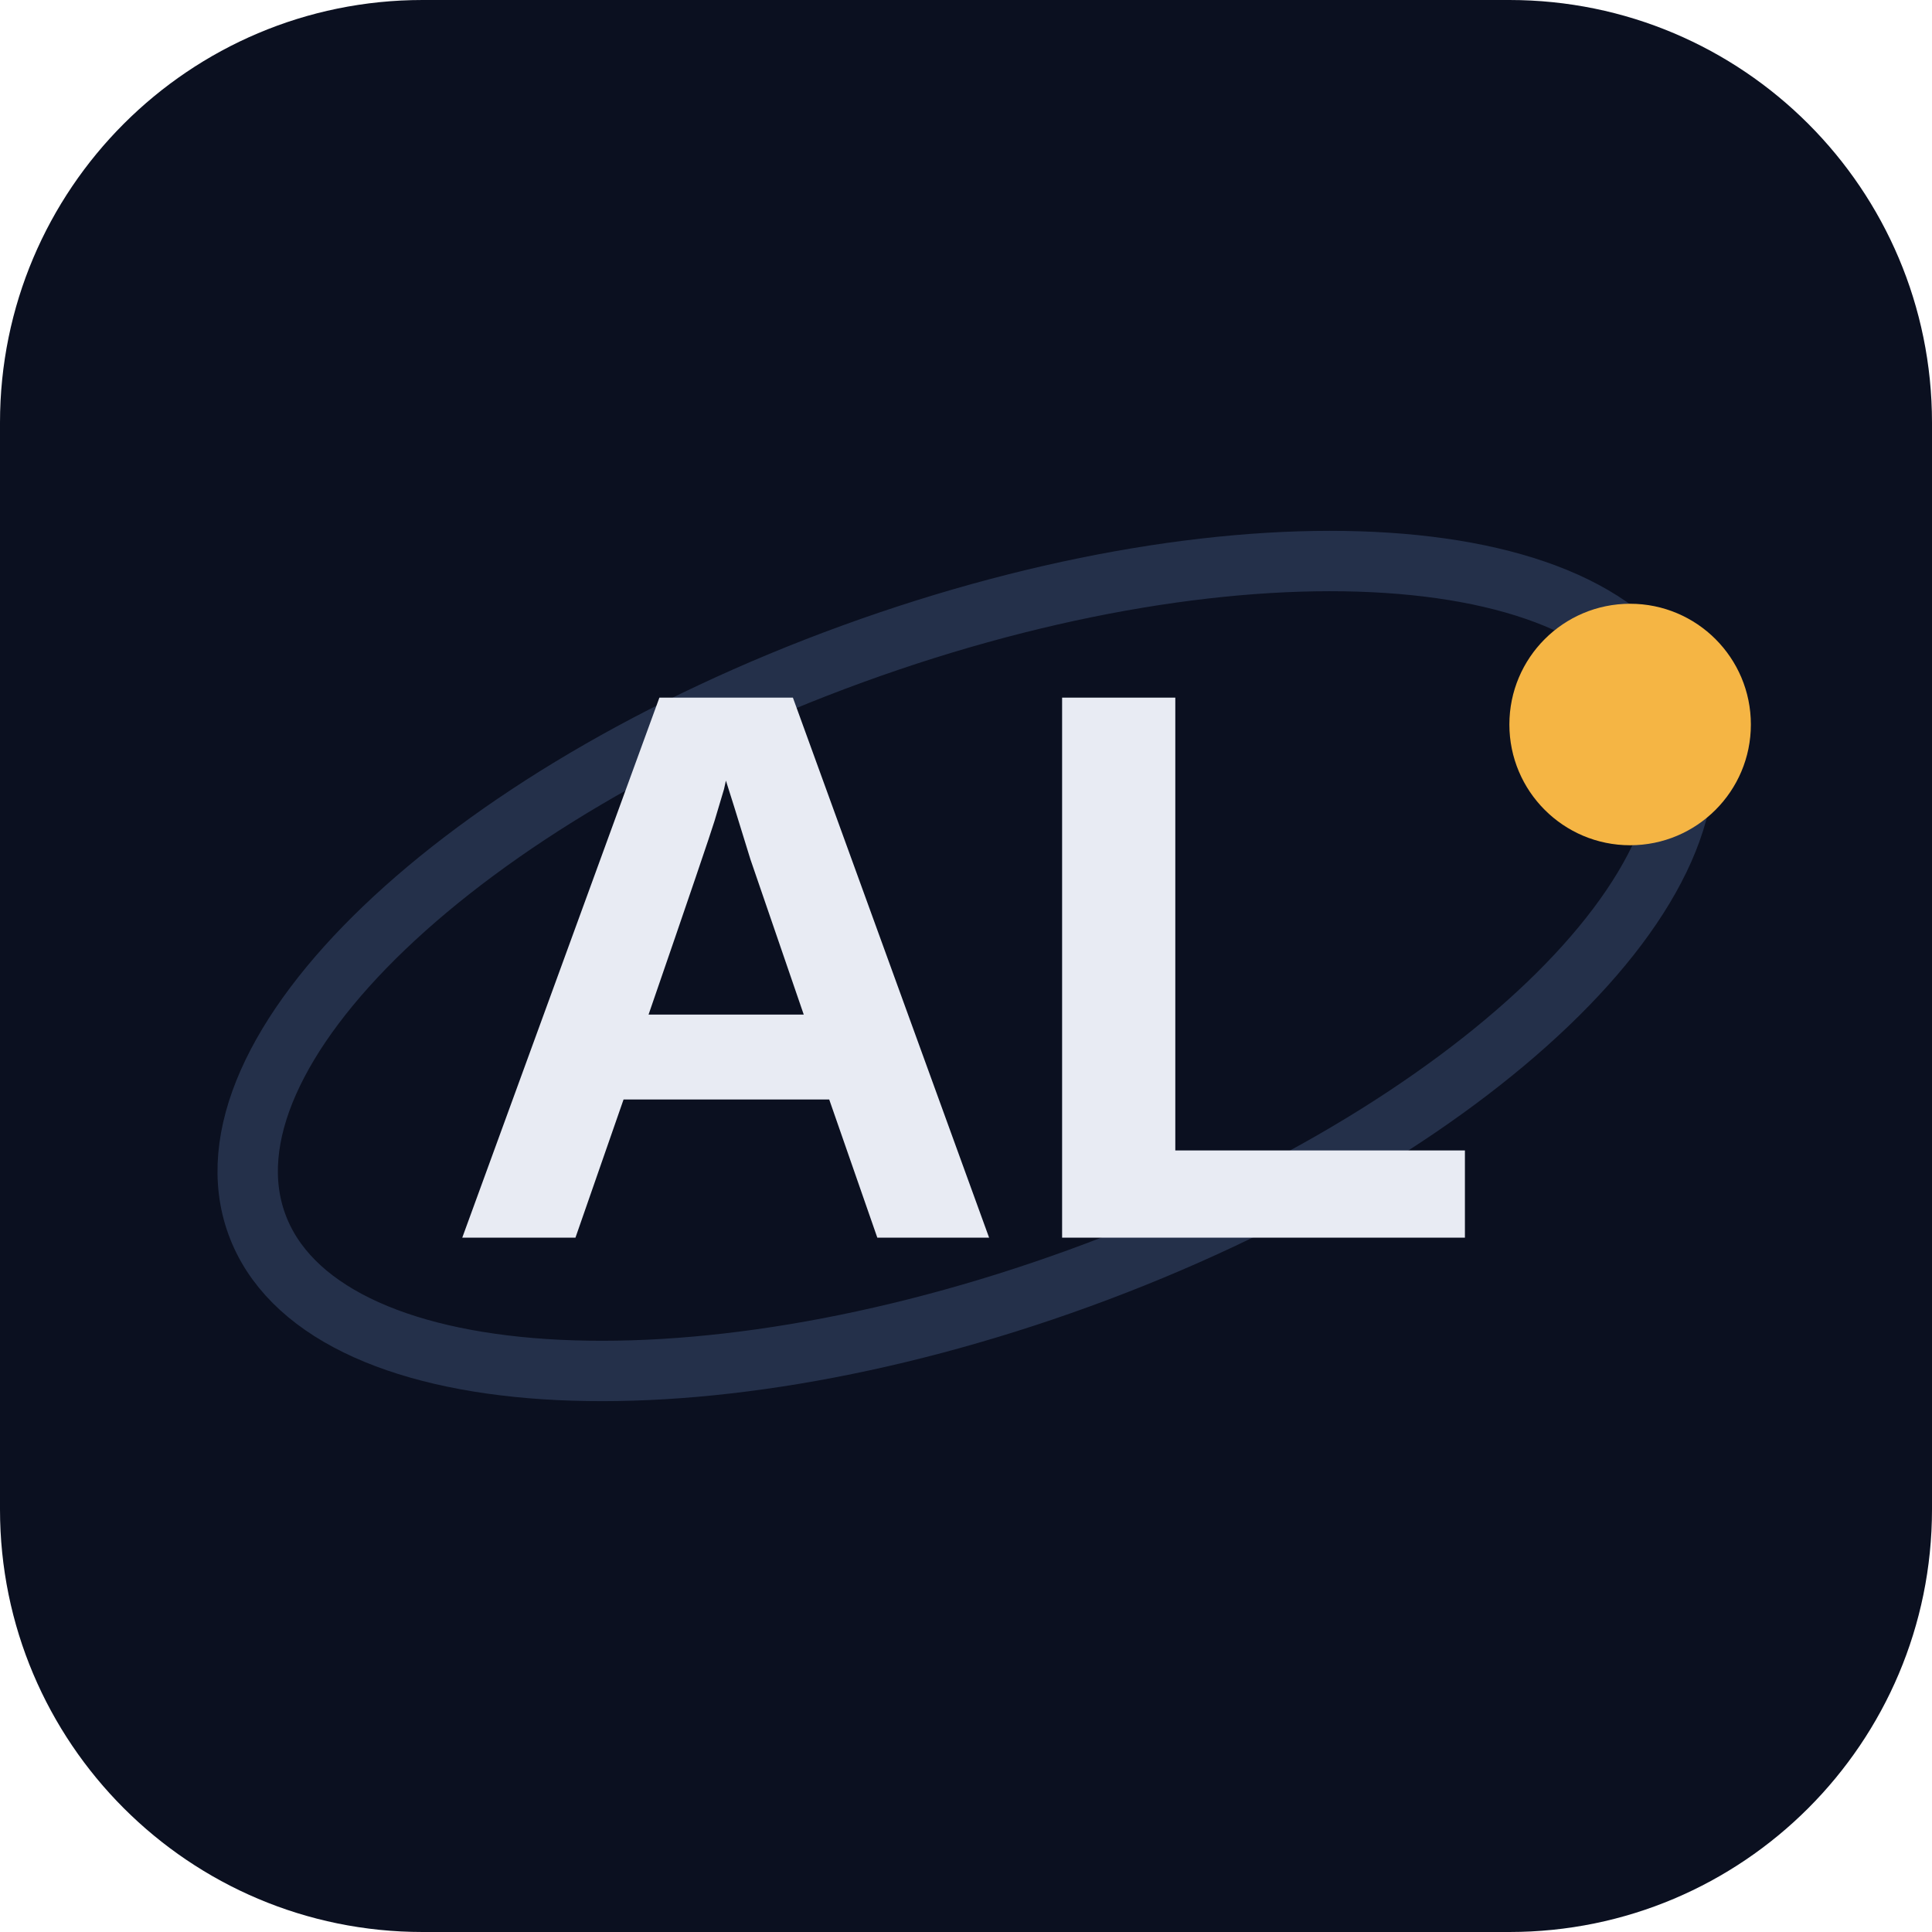
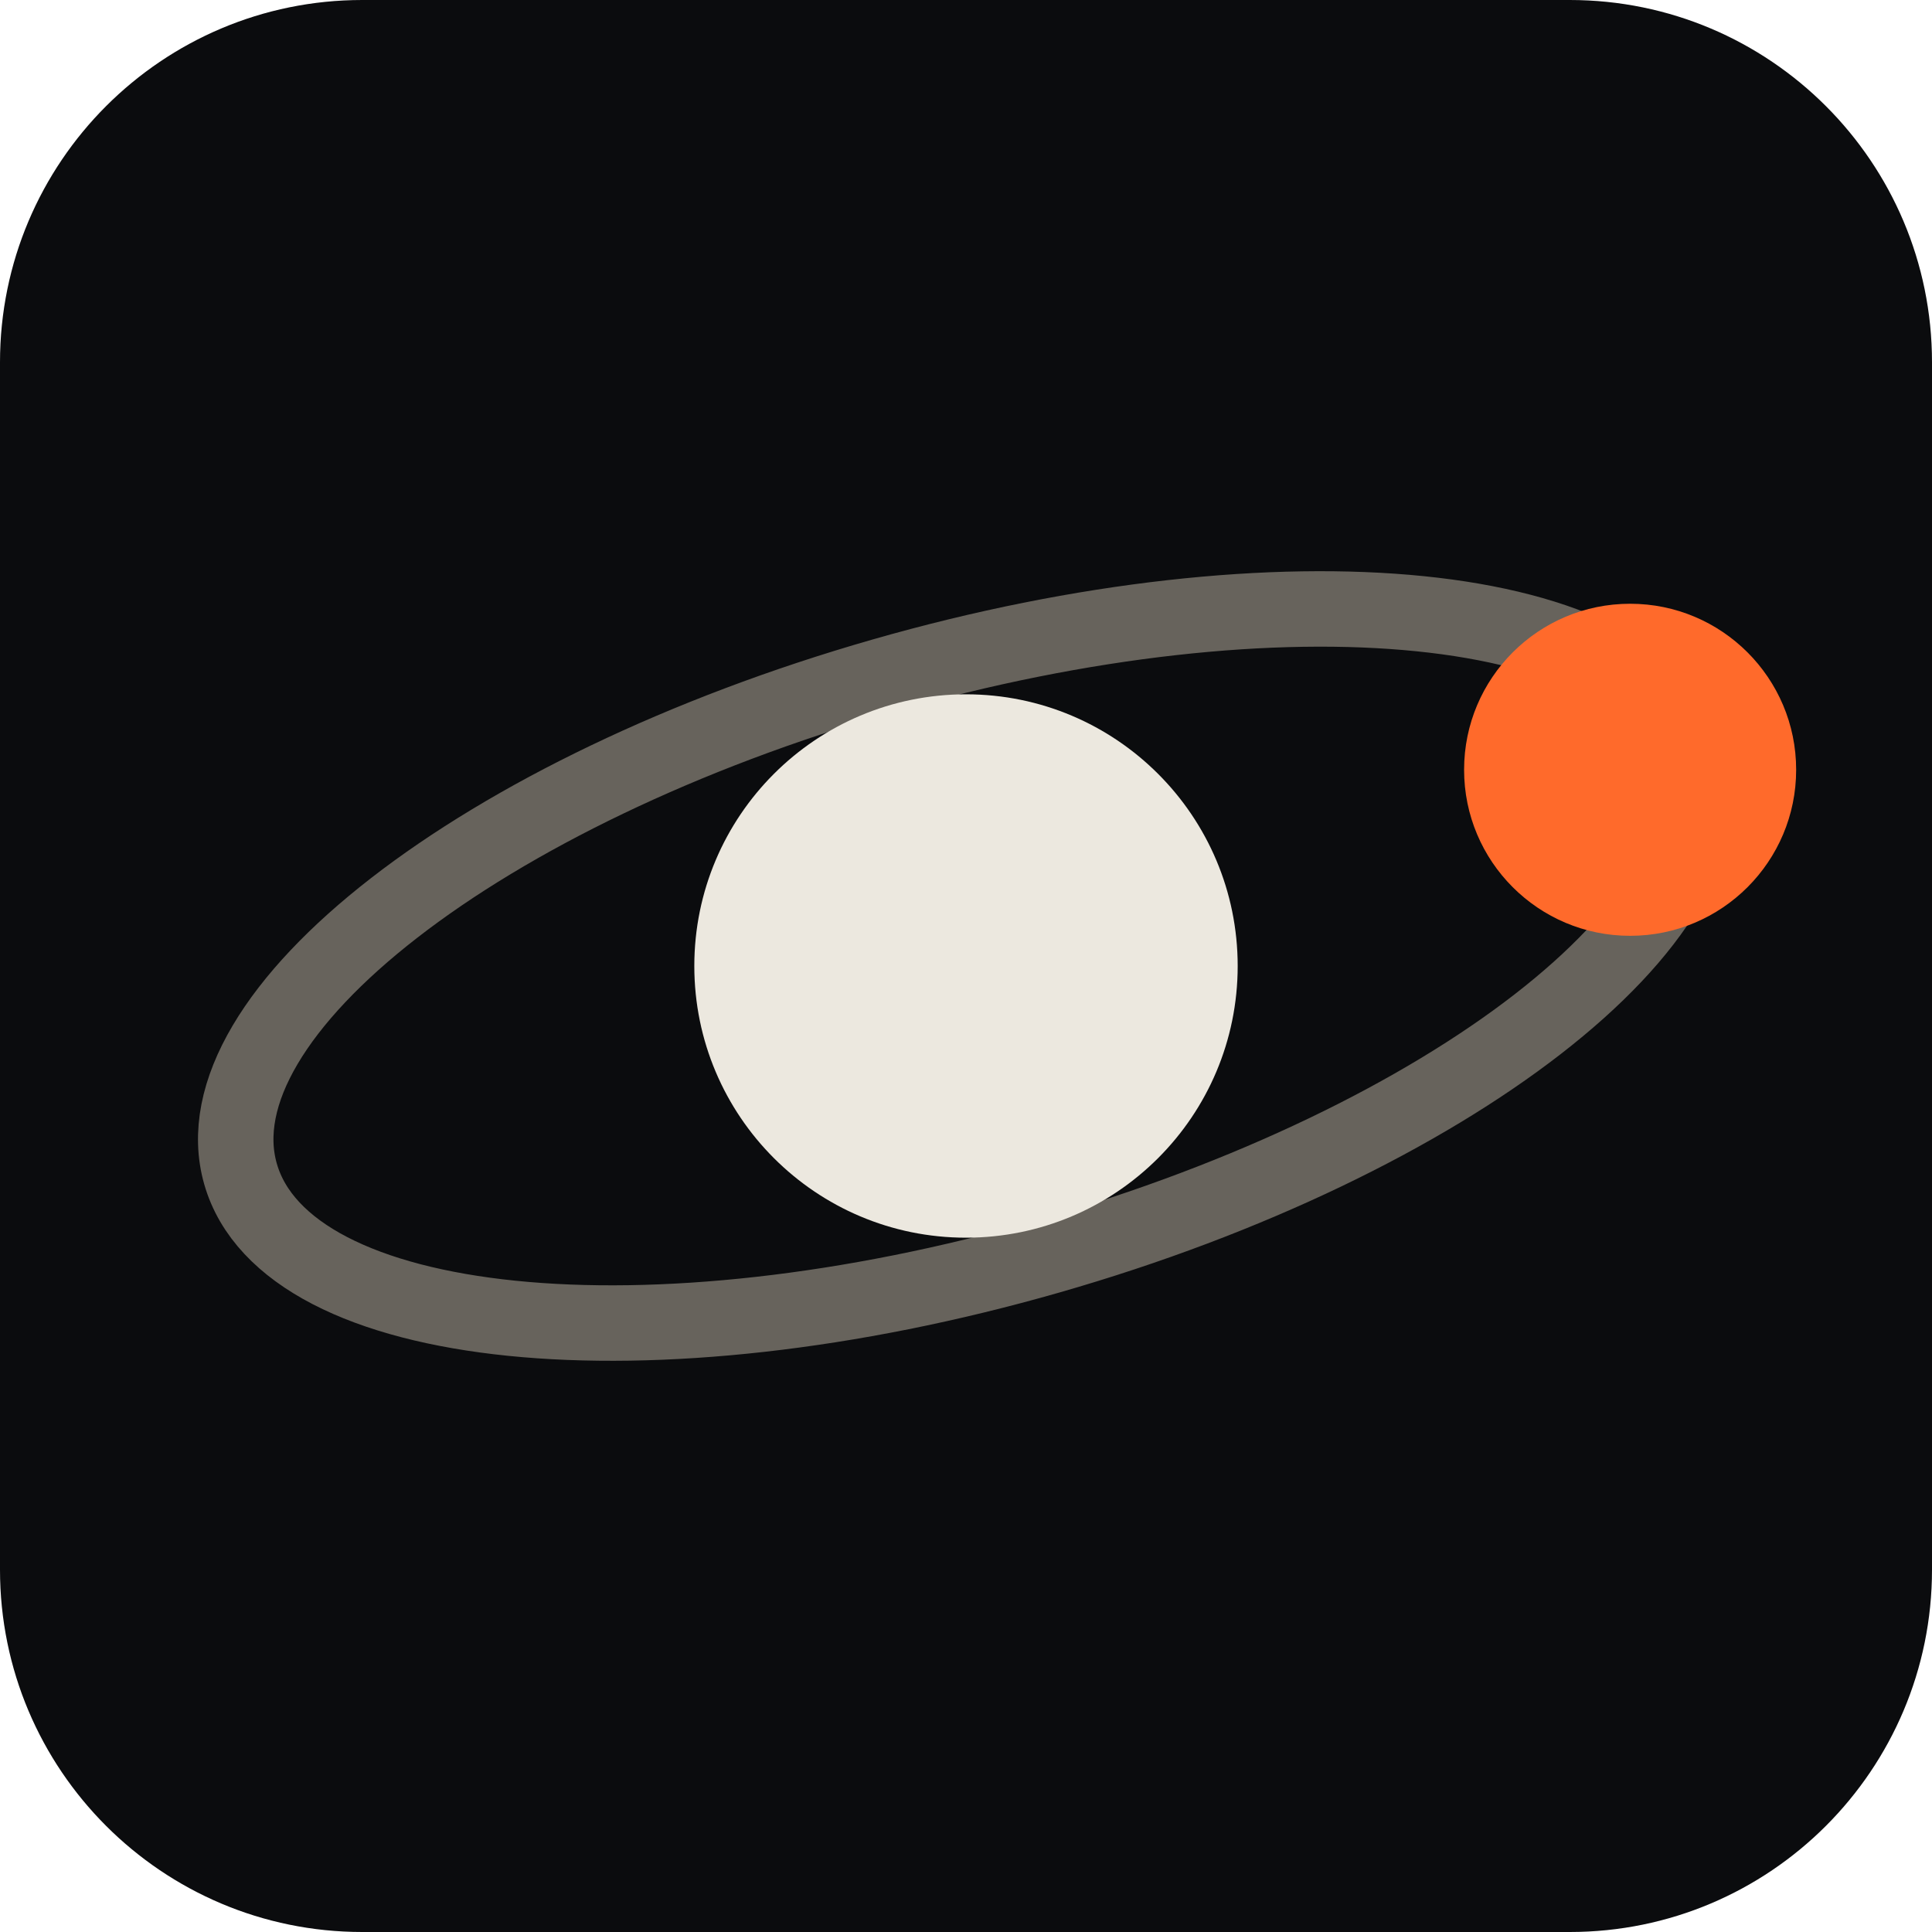
<svg xmlns="http://www.w3.org/2000/svg" viewBox="0 0 64 64">
-   <rect width="64" height="64" rx="14" fill="#0B1020" />
-   <ellipse cx="32" cy="32" rx="25" ry="11" fill="none" stroke="#24304A" stroke-width="2" transform="rotate(-20 32 32)" />
-   <text x="32" y="41" text-anchor="middle" font-family="Space Grotesk, Segoe UI, Arial, sans-serif" font-weight="700" font-size="26" fill="#E8EBF3">AL</text>
-   <circle cx="54" cy="24" r="4" fill="#F5B544" />
+   <rect width="64" height="64" rx="12" fill="#0B0C0E" />
+   <ellipse cx="32" cy="32" rx="25" ry="10" fill="none" stroke="#67635C" stroke-width="2.5" transform="rotate(-16 32 32)" />
+   <circle cx="32" cy="32" r="9" fill="#ECE8DF" />
+   <circle cx="54" cy="25.5" r="5.5" fill="#FF6A2B" />
</svg>
